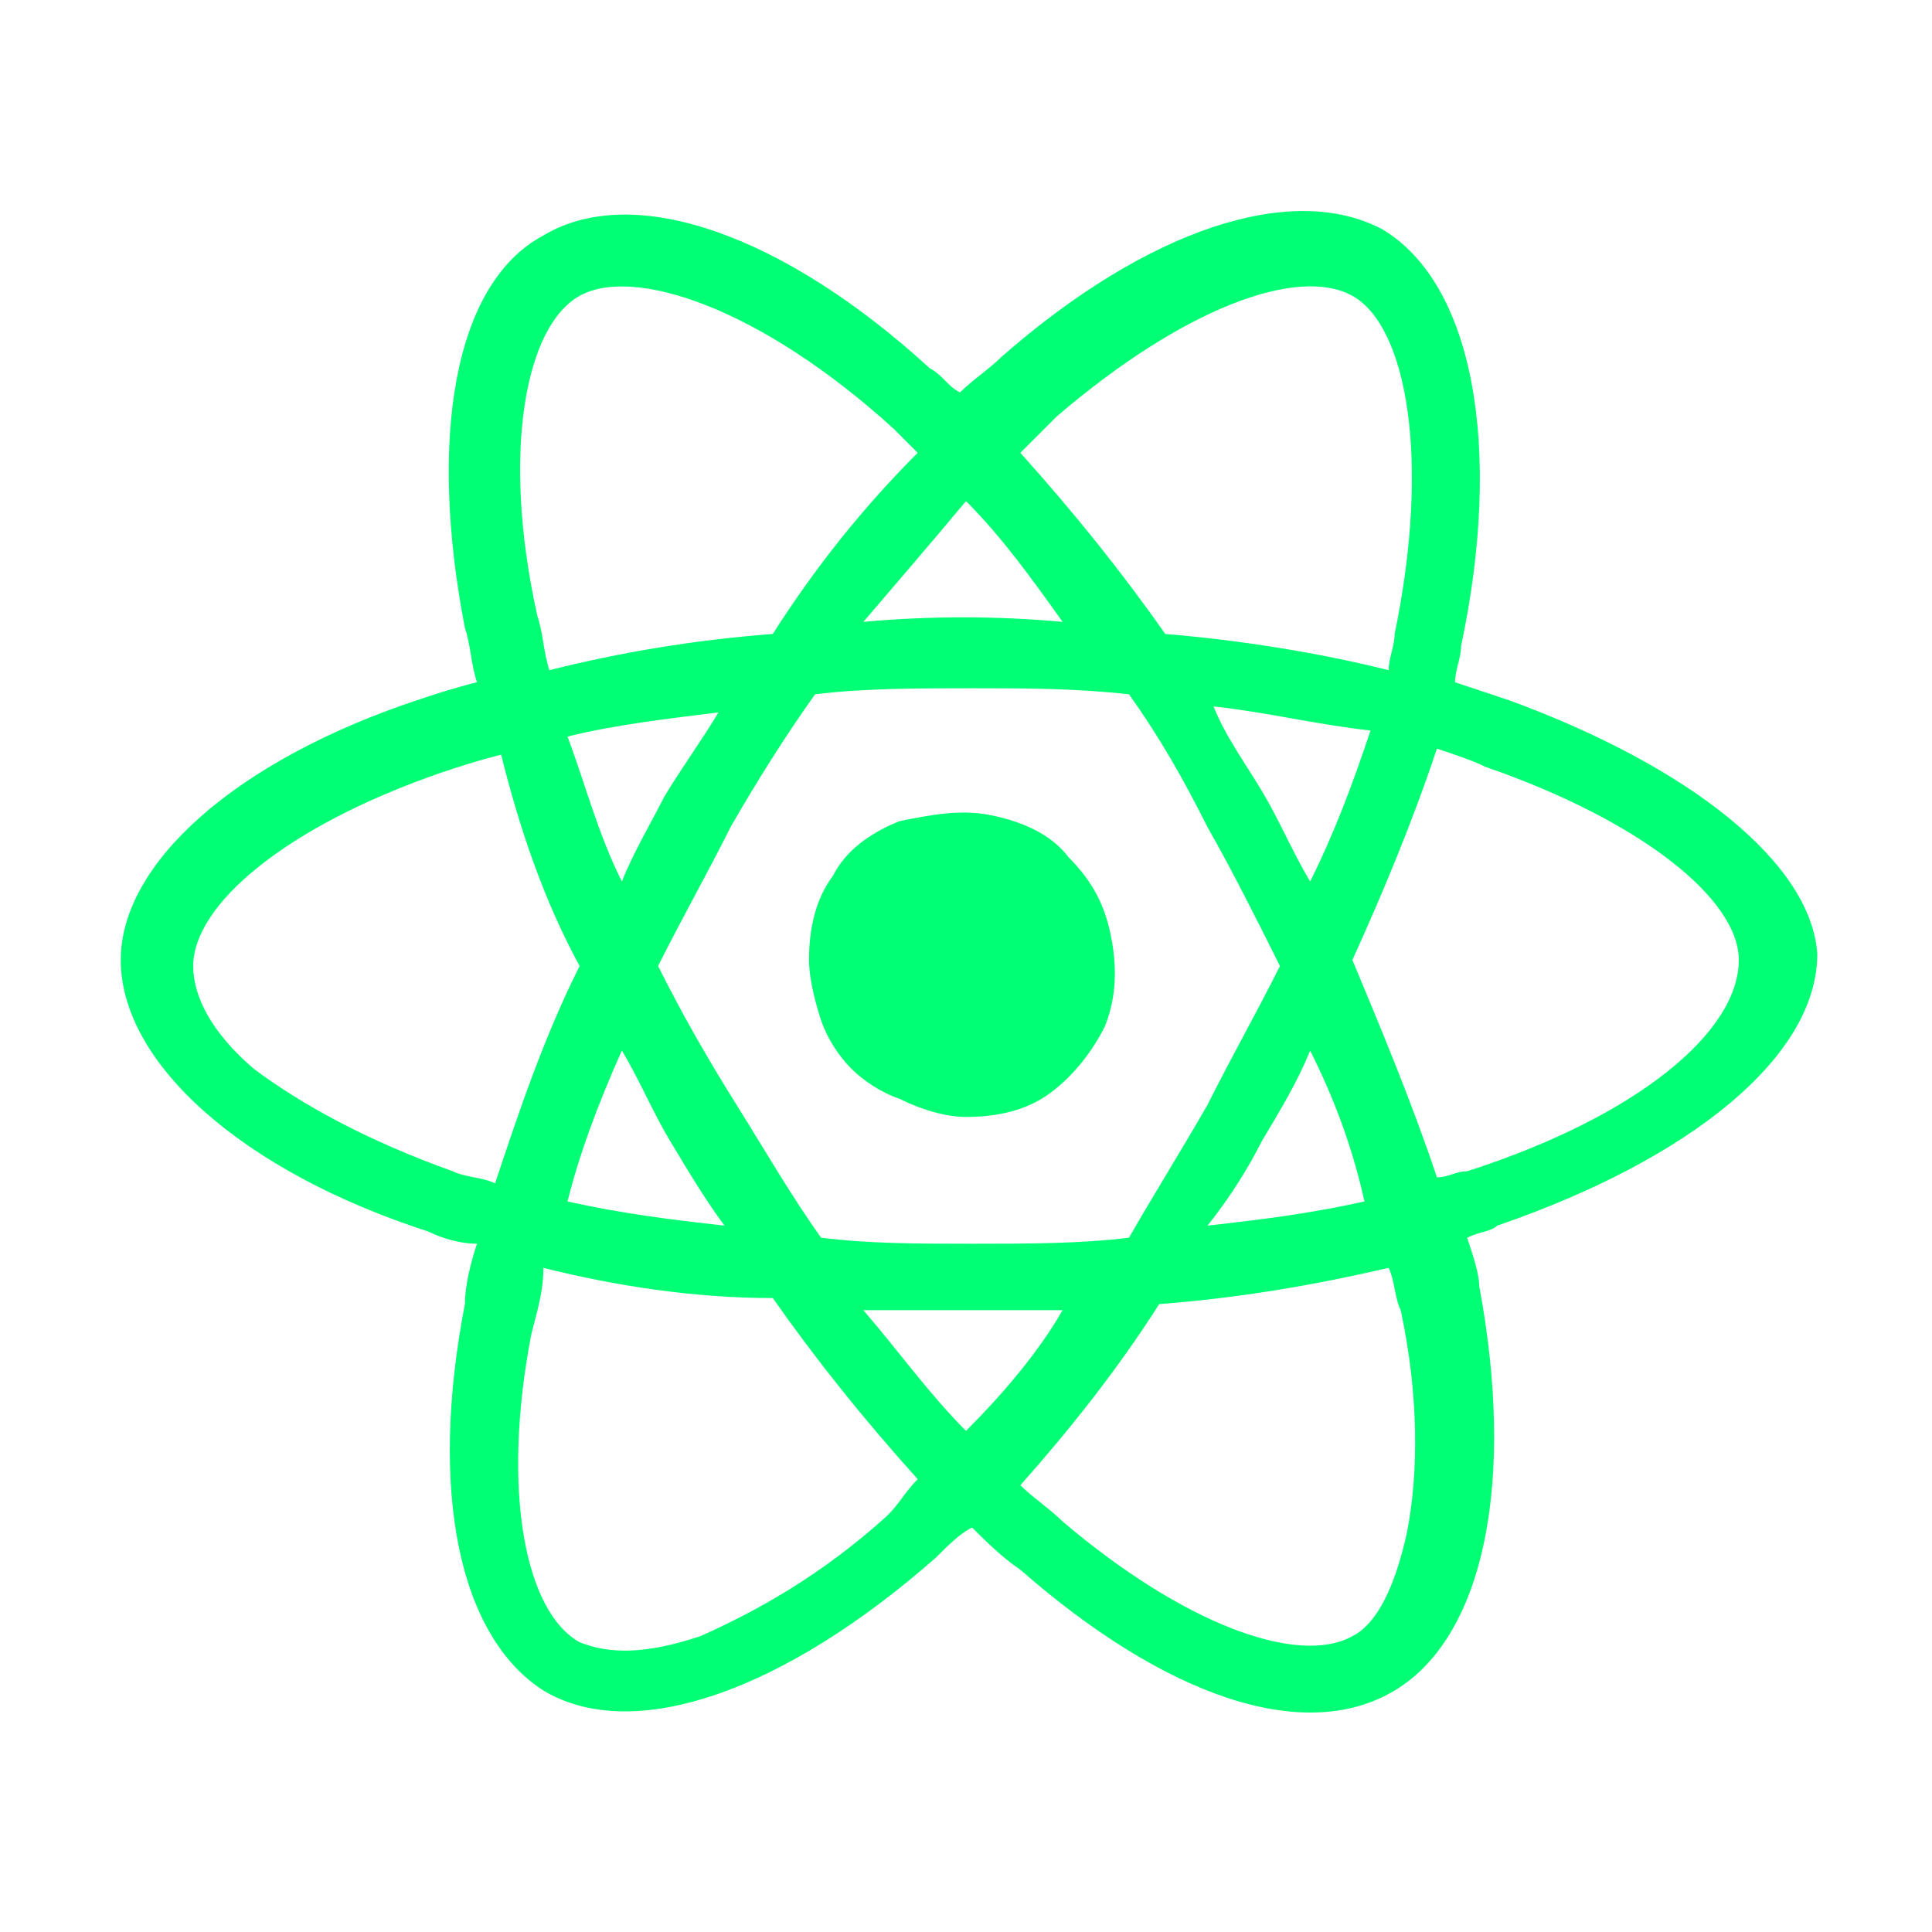
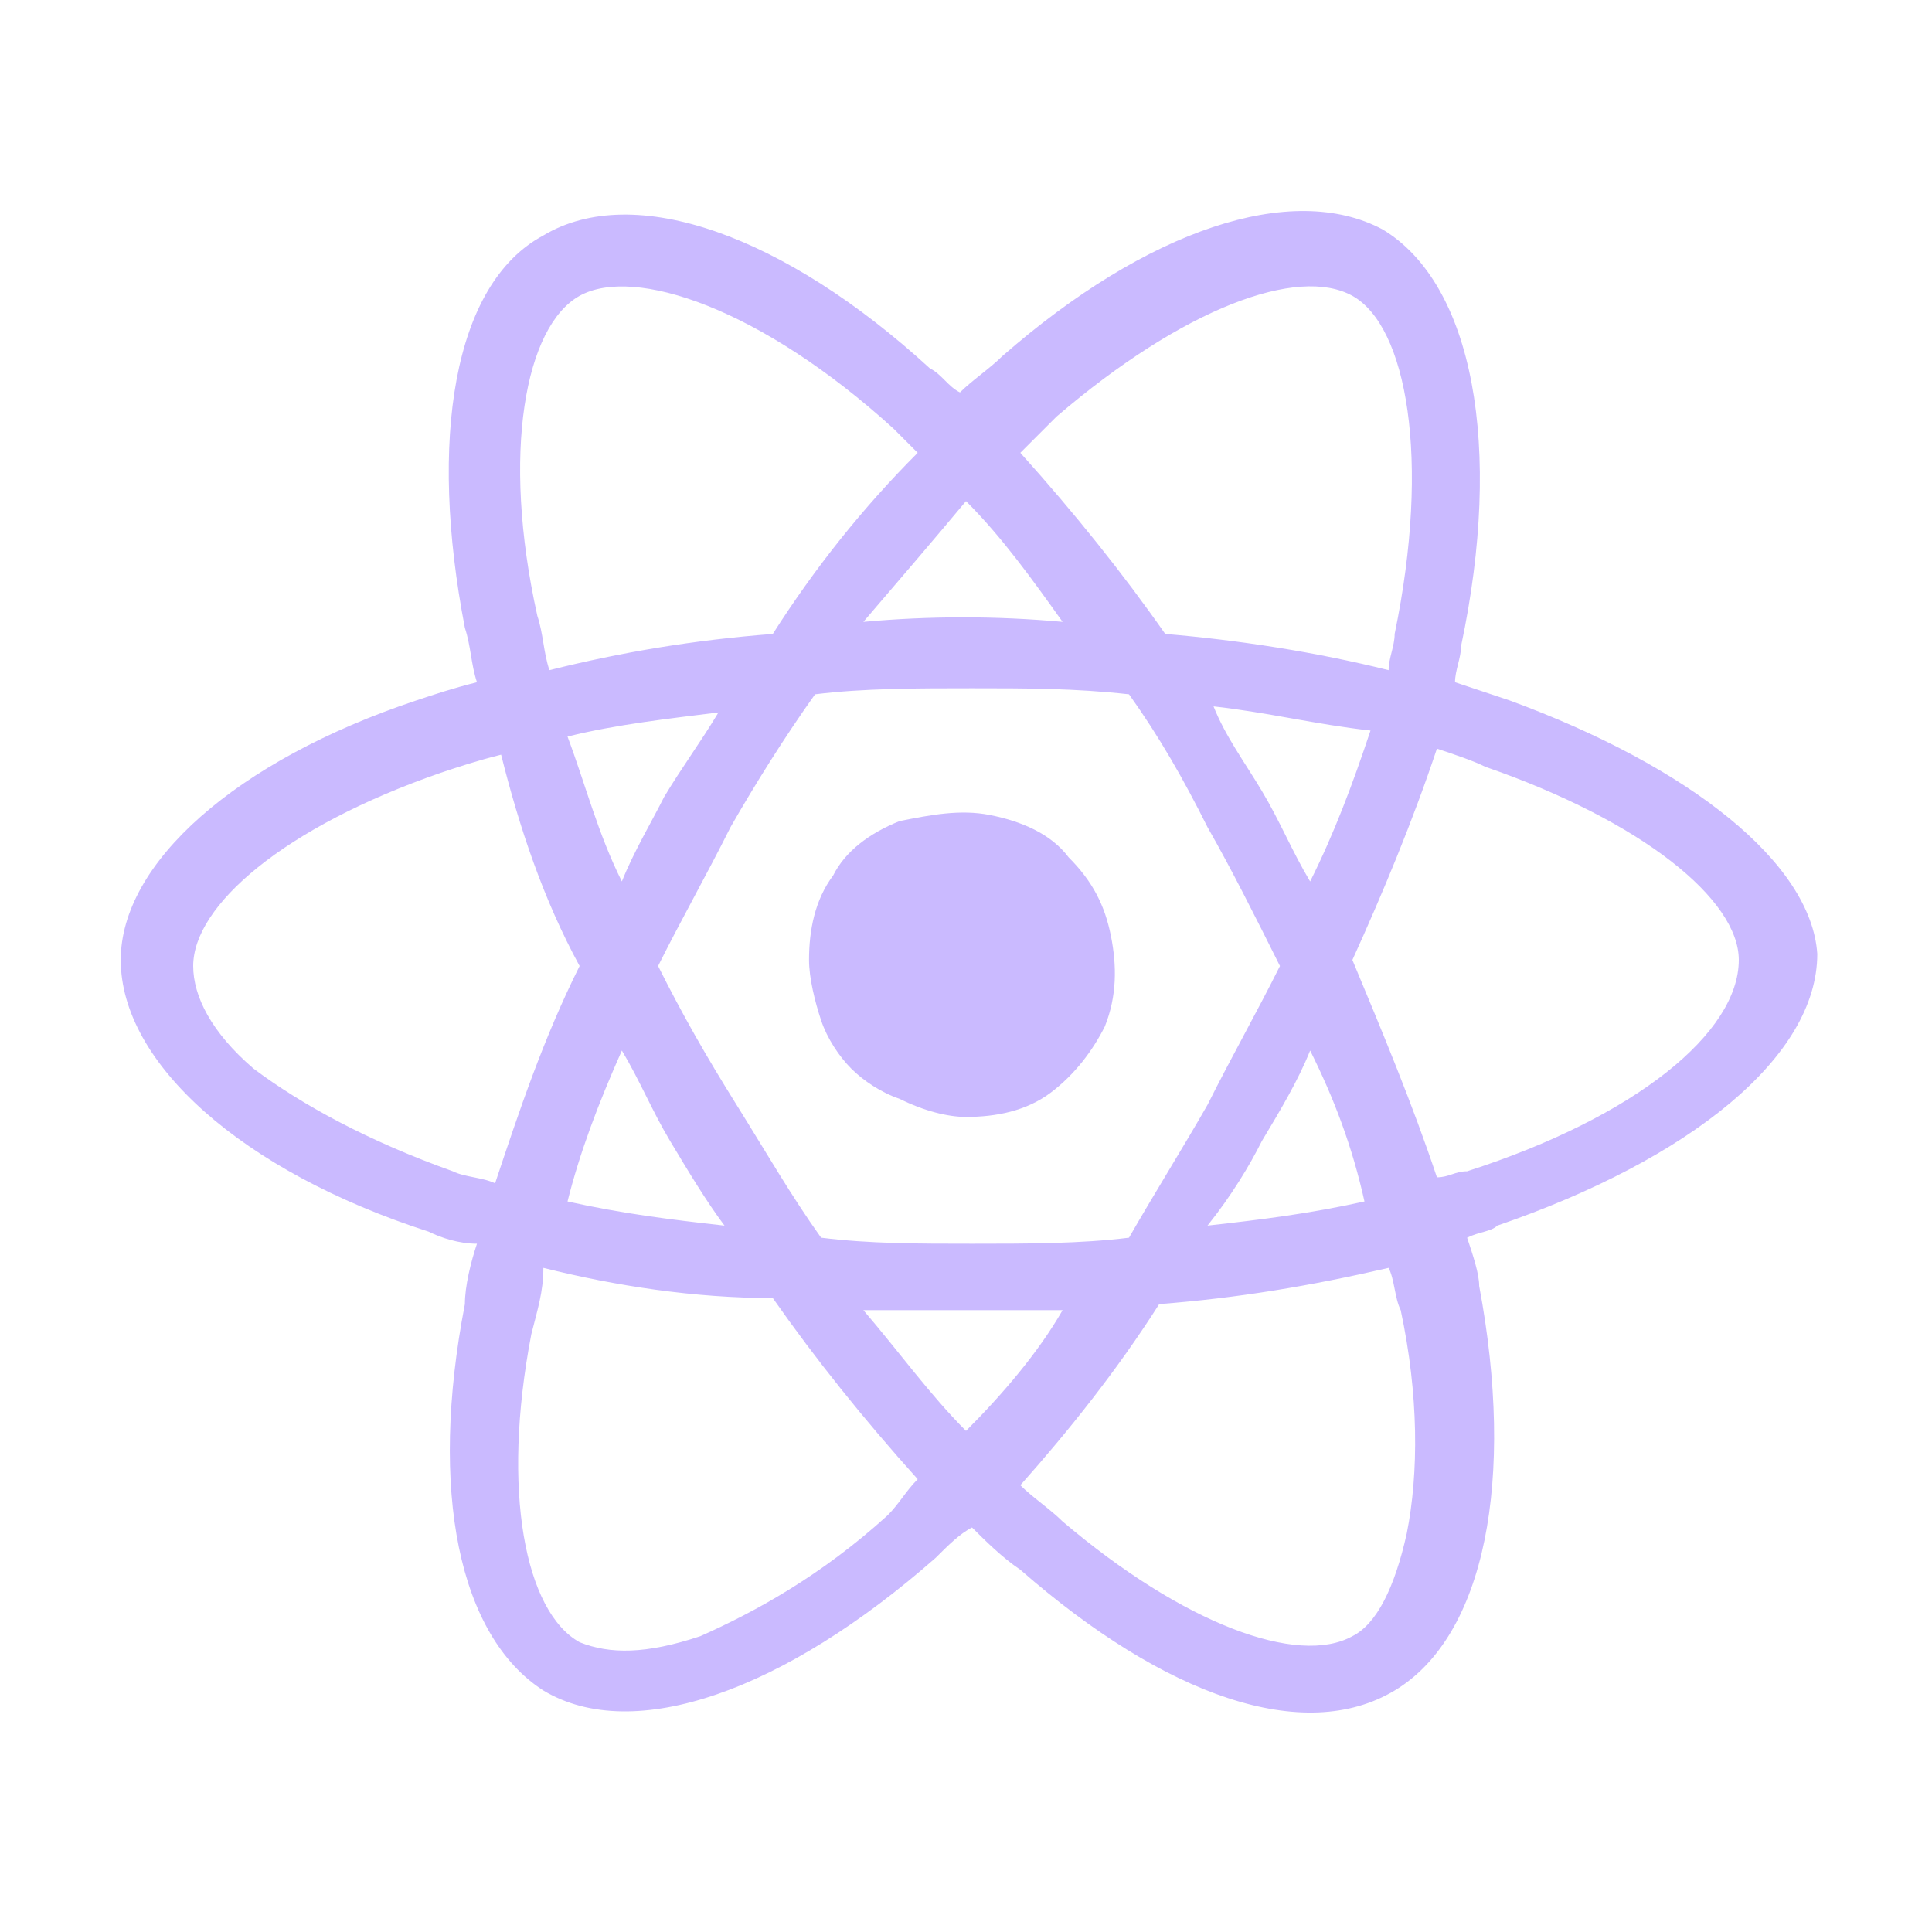
<svg xmlns="http://www.w3.org/2000/svg" width="40" height="40" viewBox="0 0 40 40" fill="none">
  <path d="M31.25 14.5L30.125 14.125C30.125 13.875 30.25 13.625 30.25 13.375C31.125 9.25 30.5 5.875 28.625 4.75C26.75 3.75 23.75 4.75 20.75 7.375C20.5 7.625 20.125 7.875 19.875 8.125C19.625 8 19.5 7.75 19.25 7.625C16.25 4.875 13.125 3.75 11.25 4.875C9.375 5.875 8.875 9.125 9.625 13C9.75 13.375 9.75 13.75 9.875 14.125C9.375 14.25 9 14.375 8.625 14.5C4.875 15.75 2.5 17.875 2.5 19.875C2.5 22 5 24.25 8.875 25.5C9.125 25.625 9.5 25.75 9.875 25.75C9.75 26.125 9.625 26.625 9.625 27C8.875 30.875 9.5 33.875 11.25 35C13.125 36.125 16.25 35 19.375 32.25C19.625 32 19.875 31.75 20.125 31.625C20.375 31.875 20.75 32.25 21.125 32.5C24.125 35.125 27 36.125 28.875 35C30.75 33.875 31.375 30.625 30.625 26.625C30.625 26.375 30.5 26 30.375 25.625C30.625 25.5 30.875 25.5 31 25.375C35 24 37.625 21.875 37.625 19.75C37.5 17.875 35 15.875 31.25 14.5ZM21.875 8.625C24.5 6.375 26.875 5.5 28 6.125C29.125 6.75 29.625 9.5 28.875 13.125C28.875 13.375 28.75 13.625 28.75 13.875C27.25 13.5 25.625 13.25 24.125 13.125C23.25 11.875 22.25 10.625 21.125 9.375L21.875 8.625ZM12.875 21.75C13.25 22.375 13.5 23 13.875 23.625C14.25 24.25 14.625 24.875 15 25.375C13.875 25.25 12.875 25.125 11.75 24.875C12 23.875 12.375 22.875 12.875 21.75ZM12.875 18.25C12.375 17.25 12.125 16.25 11.75 15.25C12.75 15 13.875 14.875 14.875 14.75C14.5 15.375 14.125 15.875 13.75 16.5C13.5 17 13.125 17.625 12.875 18.25ZM13.625 20C14.125 19 14.625 18.125 15.125 17.125C15.625 16.25 16.25 15.25 16.875 14.375C17.875 14.25 19 14.25 20.125 14.25C21.25 14.25 22.25 14.25 23.375 14.375C24 15.25 24.5 16.125 25 17.125C25.5 18 26 19 26.5 20C26 21 25.5 21.875 25 22.875C24.5 23.75 23.875 24.75 23.375 25.625C22.375 25.75 21.25 25.75 20.125 25.75C19 25.75 18 25.75 17 25.625C16.375 24.75 15.875 23.875 15.25 22.875C14.625 21.875 14.125 21 13.625 20ZM26.125 23.625C26.5 23 26.875 22.375 27.125 21.75C27.625 22.75 28 23.75 28.25 24.875C27.125 25.125 26.125 25.25 25 25.375C25.5 24.75 25.875 24.125 26.125 23.625ZM27.125 18.25C26.75 17.625 26.5 17 26.125 16.375C25.75 15.75 25.375 15.25 25.125 14.625C26.25 14.75 27.25 15 28.375 15.125C28 16.25 27.625 17.25 27.125 18.25ZM20 10.375C20.75 11.125 21.375 12 22 12.875C20.625 12.75 19.25 12.75 17.875 12.875C18.625 12 19.375 11.125 20 10.375ZM12 6.125C13.125 5.5 15.75 6.375 18.5 8.875L19 9.375C17.875 10.5 16.875 11.75 16 13.125C14.375 13.25 12.875 13.5 11.375 13.875C11.25 13.5 11.25 13.125 11.125 12.75C10.375 9.375 10.875 6.75 12 6.125ZM10.25 24.5C10 24.375 9.625 24.375 9.375 24.25C7.625 23.625 6.25 22.875 5.25 22.125C4.375 21.375 4 20.625 4 20C4 18.75 5.875 17.125 9.125 16C9.5 15.875 9.875 15.75 10.375 15.625C10.75 17.125 11.25 18.625 12 20C11.25 21.5 10.75 23 10.25 24.5ZM18.375 31.375C17 32.625 15.625 33.375 14.5 33.875C13.375 34.25 12.625 34.25 12 34C10.875 33.375 10.375 30.875 11 27.625C11.125 27.125 11.25 26.75 11.25 26.25C12.75 26.625 14.375 26.875 16 26.875C16.875 28.125 17.875 29.375 19 30.625C18.75 30.875 18.625 31.125 18.375 31.375ZM20 29.625C19.25 28.875 18.625 28 17.875 27.125H22C21.5 28 20.75 28.875 20 29.625ZM29.125 31.75C28.875 32.875 28.5 33.625 28 33.875C26.875 34.5 24.5 33.625 22 31.5C21.75 31.25 21.375 31 21.125 30.75C22.125 29.625 23.125 28.375 24 27C25.625 26.875 27.125 26.625 28.75 26.25C28.875 26.5 28.875 26.875 29 27.125C29.375 28.875 29.375 30.5 29.125 31.75ZM30.375 24.25C30.125 24.25 30 24.375 29.75 24.375C29.25 22.875 28.625 21.375 28 19.875C28.625 18.5 29.25 17 29.75 15.5C30.125 15.625 30.5 15.75 30.75 15.875C34 17 36 18.625 36 19.875C36 21.375 33.875 23.125 30.375 24.25Z" fill="url(#paint0_linear_601_208)" />
  <path d="M20 23.125C20.625 23.125 21.25 23 21.75 22.625C22.25 22.25 22.625 21.75 22.875 21.25C23.125 20.625 23.125 20 23 19.375C22.875 18.75 22.625 18.25 22.125 17.75C21.75 17.25 21.125 17 20.5 16.875C19.875 16.75 19.25 16.875 18.625 17C18 17.25 17.5 17.625 17.25 18.125C16.875 18.625 16.75 19.25 16.75 19.875C16.75 20.25 16.875 20.75 17 21.125C17.125 21.5 17.375 21.875 17.625 22.125C17.875 22.375 18.25 22.625 18.625 22.75C19.125 23 19.625 23.125 20 23.125Z" fill="url(#paint1_linear_601_208)" />
  <defs>
    <linearGradient id="paint0_linear_601_208" x1="30.829" y1="2.815" x2="11.386" y2="23.139" gradientUnits="userSpaceOnUse">
-       <stop stop-color="#00ff74" />
-       <stop offset="1" stop-color="#00ff74" />
+       <stop stop-color="#cabaff" />
+       <stop offset="1" stop-color="#cabaff" />
    </linearGradient>
    <linearGradient id="paint1_linear_601_208" x1="21.857" y1="16.508" x2="17.922" y2="20.166" gradientUnits="userSpaceOnUse">
-       <stop stop-color="#00ff74" />
-       <stop offset="1" stop-color="#00ff74" />
+       <stop stop-color="#cabaff" />
+       <stop offset="1" stop-color="#cabaff" />
    </linearGradient>
  </defs>
</svg>
